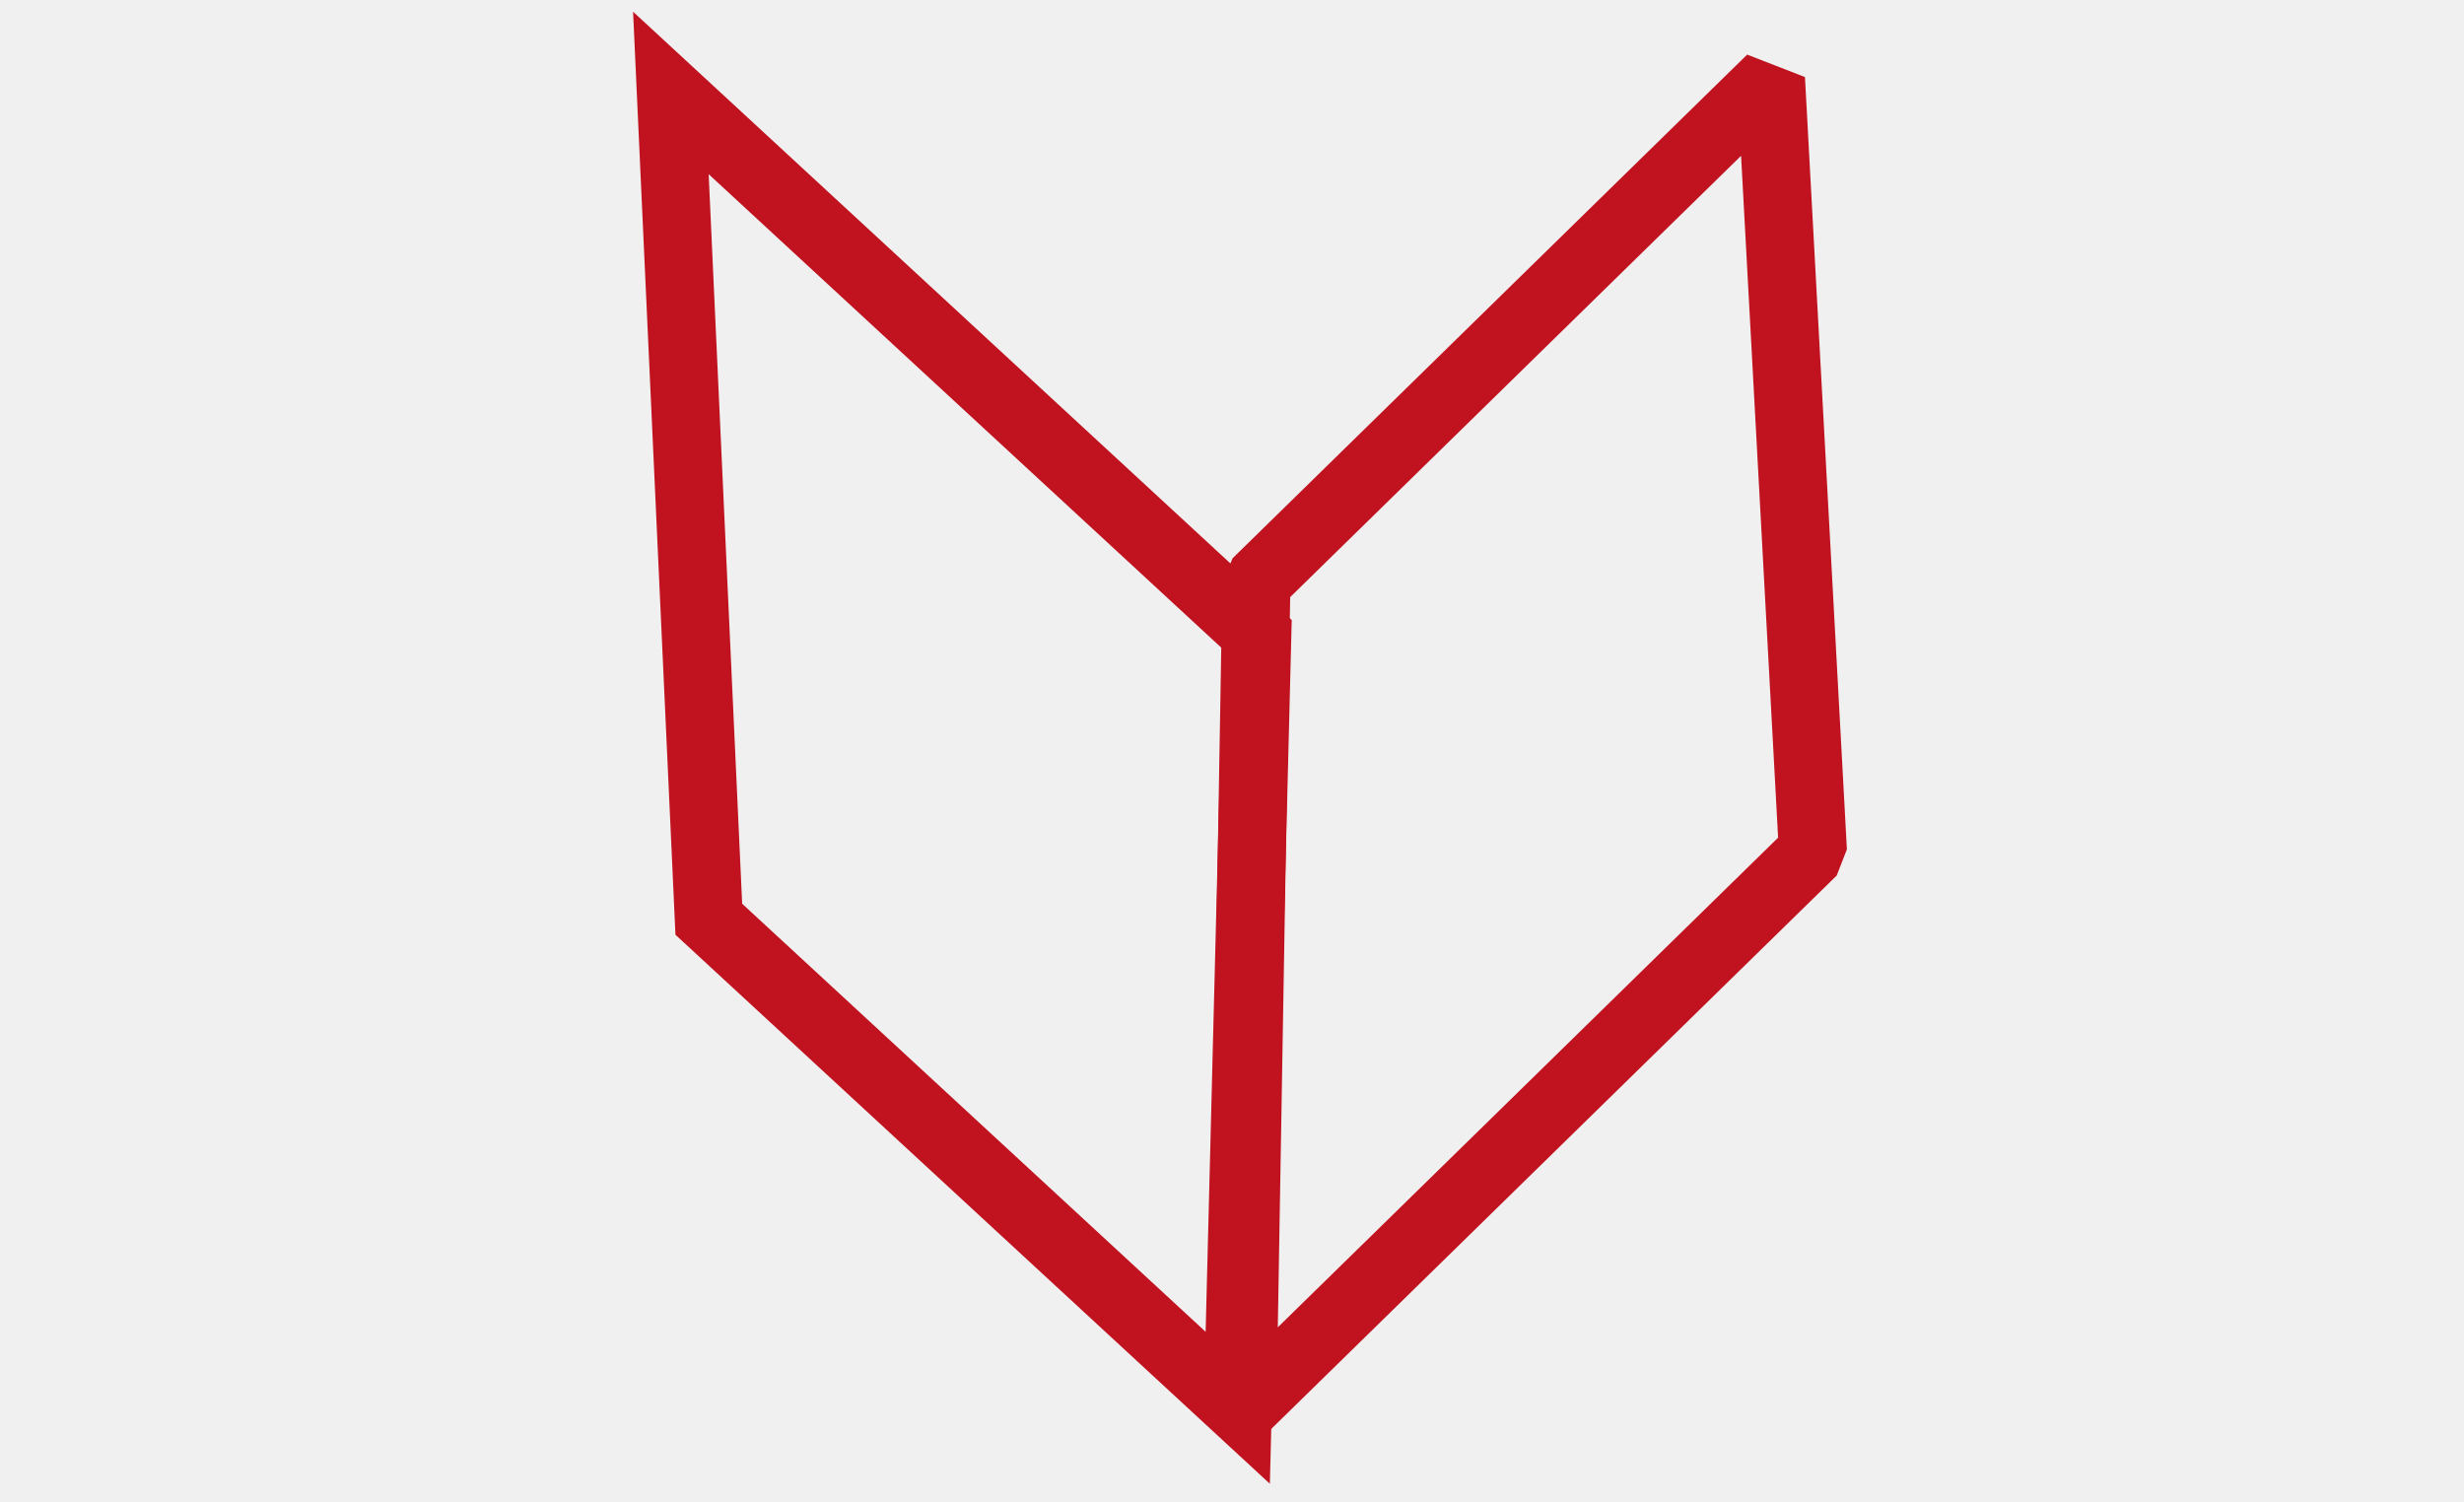
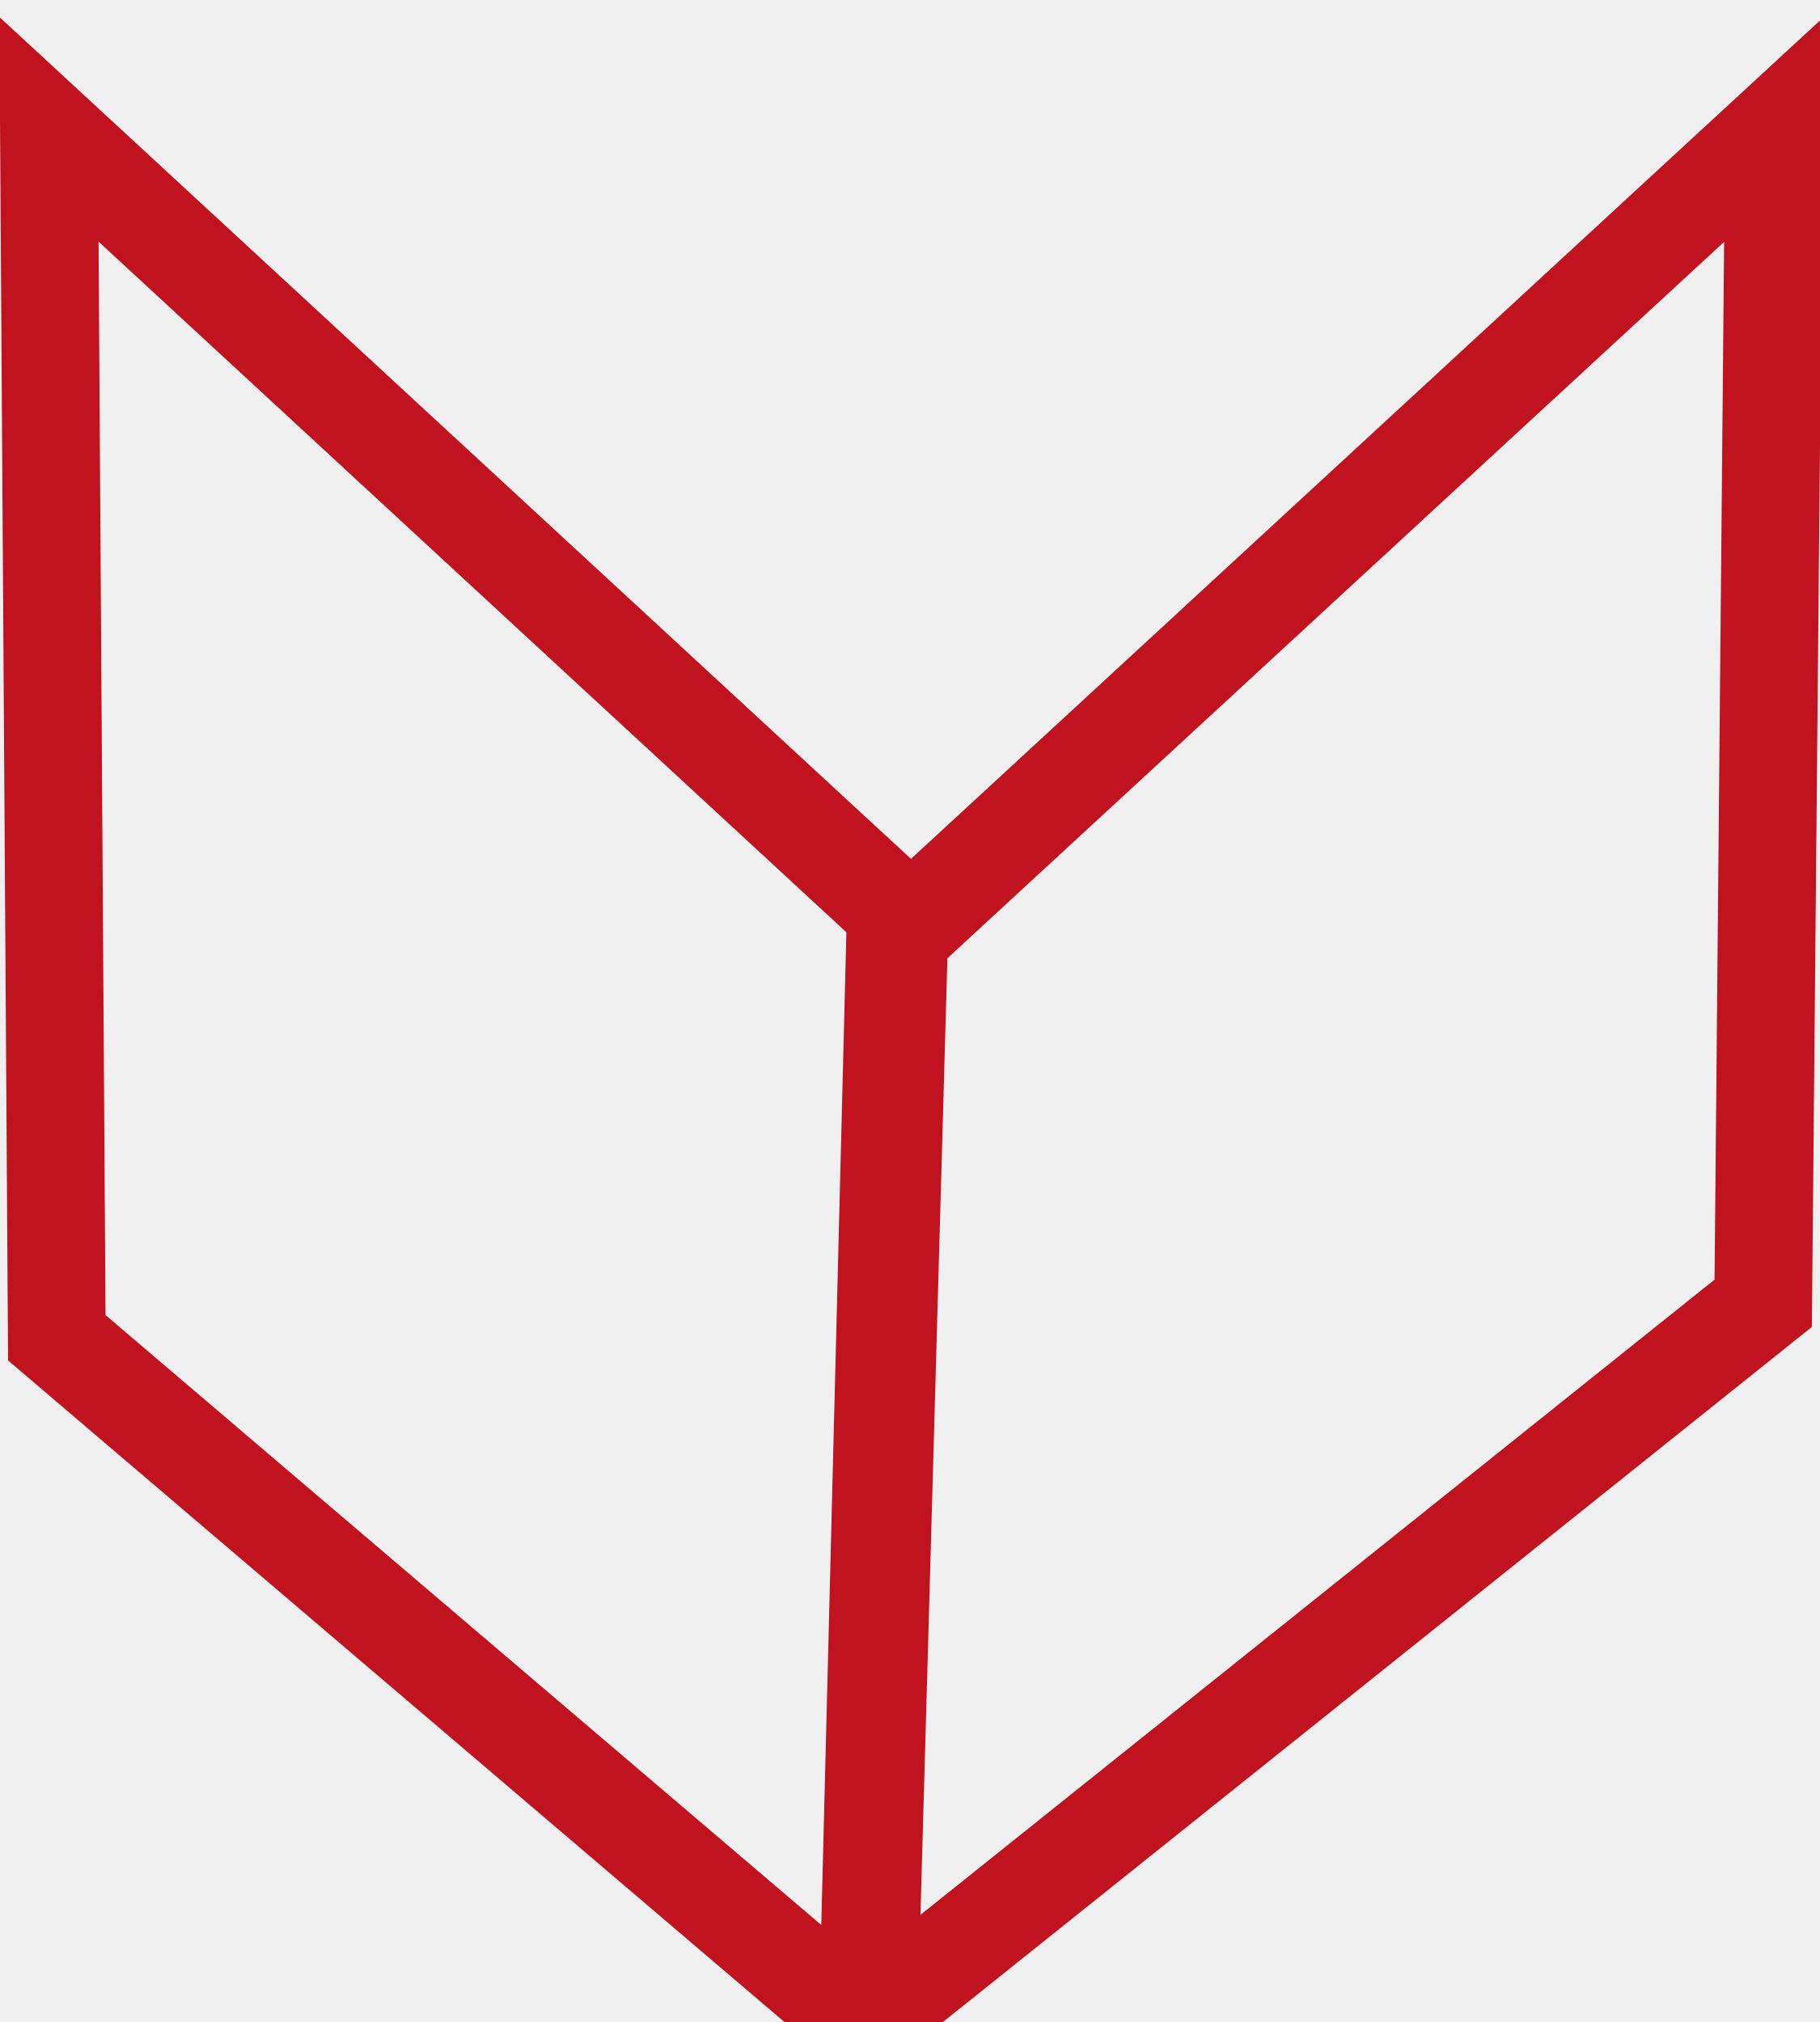
- <svg xmlns="http://www.w3.org/2000/svg" width="105" height="64" viewBox="0 0 105 64" fill="none">
-   <path d="M53.54 24.826L75.468 3.363L77.255 36.274L52.942 60.07L53.54 24.826Z" stroke="url(#paint0_radial_28_159)" stroke-width="2.9" stroke-miterlimit="1" stroke-linejoin="bevel" />
-   <path d="M30.205 39.174L52.745 59.993L53.579 27.044L28.588 3.961L30.205 39.174Z" stroke="url(#paint1_radial_28_159)" stroke-width="2.9" />
+ <svg xmlns="http://www.w3.org/2000/svg" width="54" height="60" viewBox="0 0 54 60" fill="none">
+   <g clip-path="url(#clip0_61_64)">
+     <path d="M1.685 39.696L25.74 60.196L26.579 27.044L1.452 3.836L1.685 39.696Z" stroke="url(#paint0_radial_61_64)" stroke-width="2.9" />
+     <path d="M52.315 38.673L25.773 59.907L26.677 27.783L52.636 3.838L52.315 38.673Z" stroke="url(#paint1_radial_61_64)" stroke-width="2.9" />
+   </g>
  <defs>
-     <radialGradient id="paint0_radial_28_159" cx="0" cy="0" r="1" gradientTransform="matrix(91.0618 -60.4014 -2343.93 2482.06 25.5126 63.5752)" gradientUnits="userSpaceOnUse">
+     <radialGradient id="paint0_radial_61_64" cx="0" cy="0" r="1" gradientTransform="matrix(92.7709 57.7421 -2414.75 -2413.22 -25.9314 1.25098)" gradientUnits="userSpaceOnUse">
      <stop offset="0.813" stop-color="#C1121F" />
    </radialGradient>
-     <radialGradient id="paint1_radial_28_159" cx="0" cy="0" r="1" gradientTransform="matrix(92.7709 57.7421 -2414.75 -2413.22 1.06862 1.25098)" gradientUnits="userSpaceOnUse">
+     <radialGradient id="paint1_radial_61_64" cx="0" cy="0" r="1" gradientTransform="matrix(-92.7708 57.7421 2414.75 -2413.22 80.0274 1.25124)" gradientUnits="userSpaceOnUse">
      <stop offset="0.813" stop-color="#C1121F" />
    </radialGradient>
+     <clipPath id="clip0_61_64">
+       <rect width="54" height="60" fill="white" />
+     </clipPath>
  </defs>
</svg>
